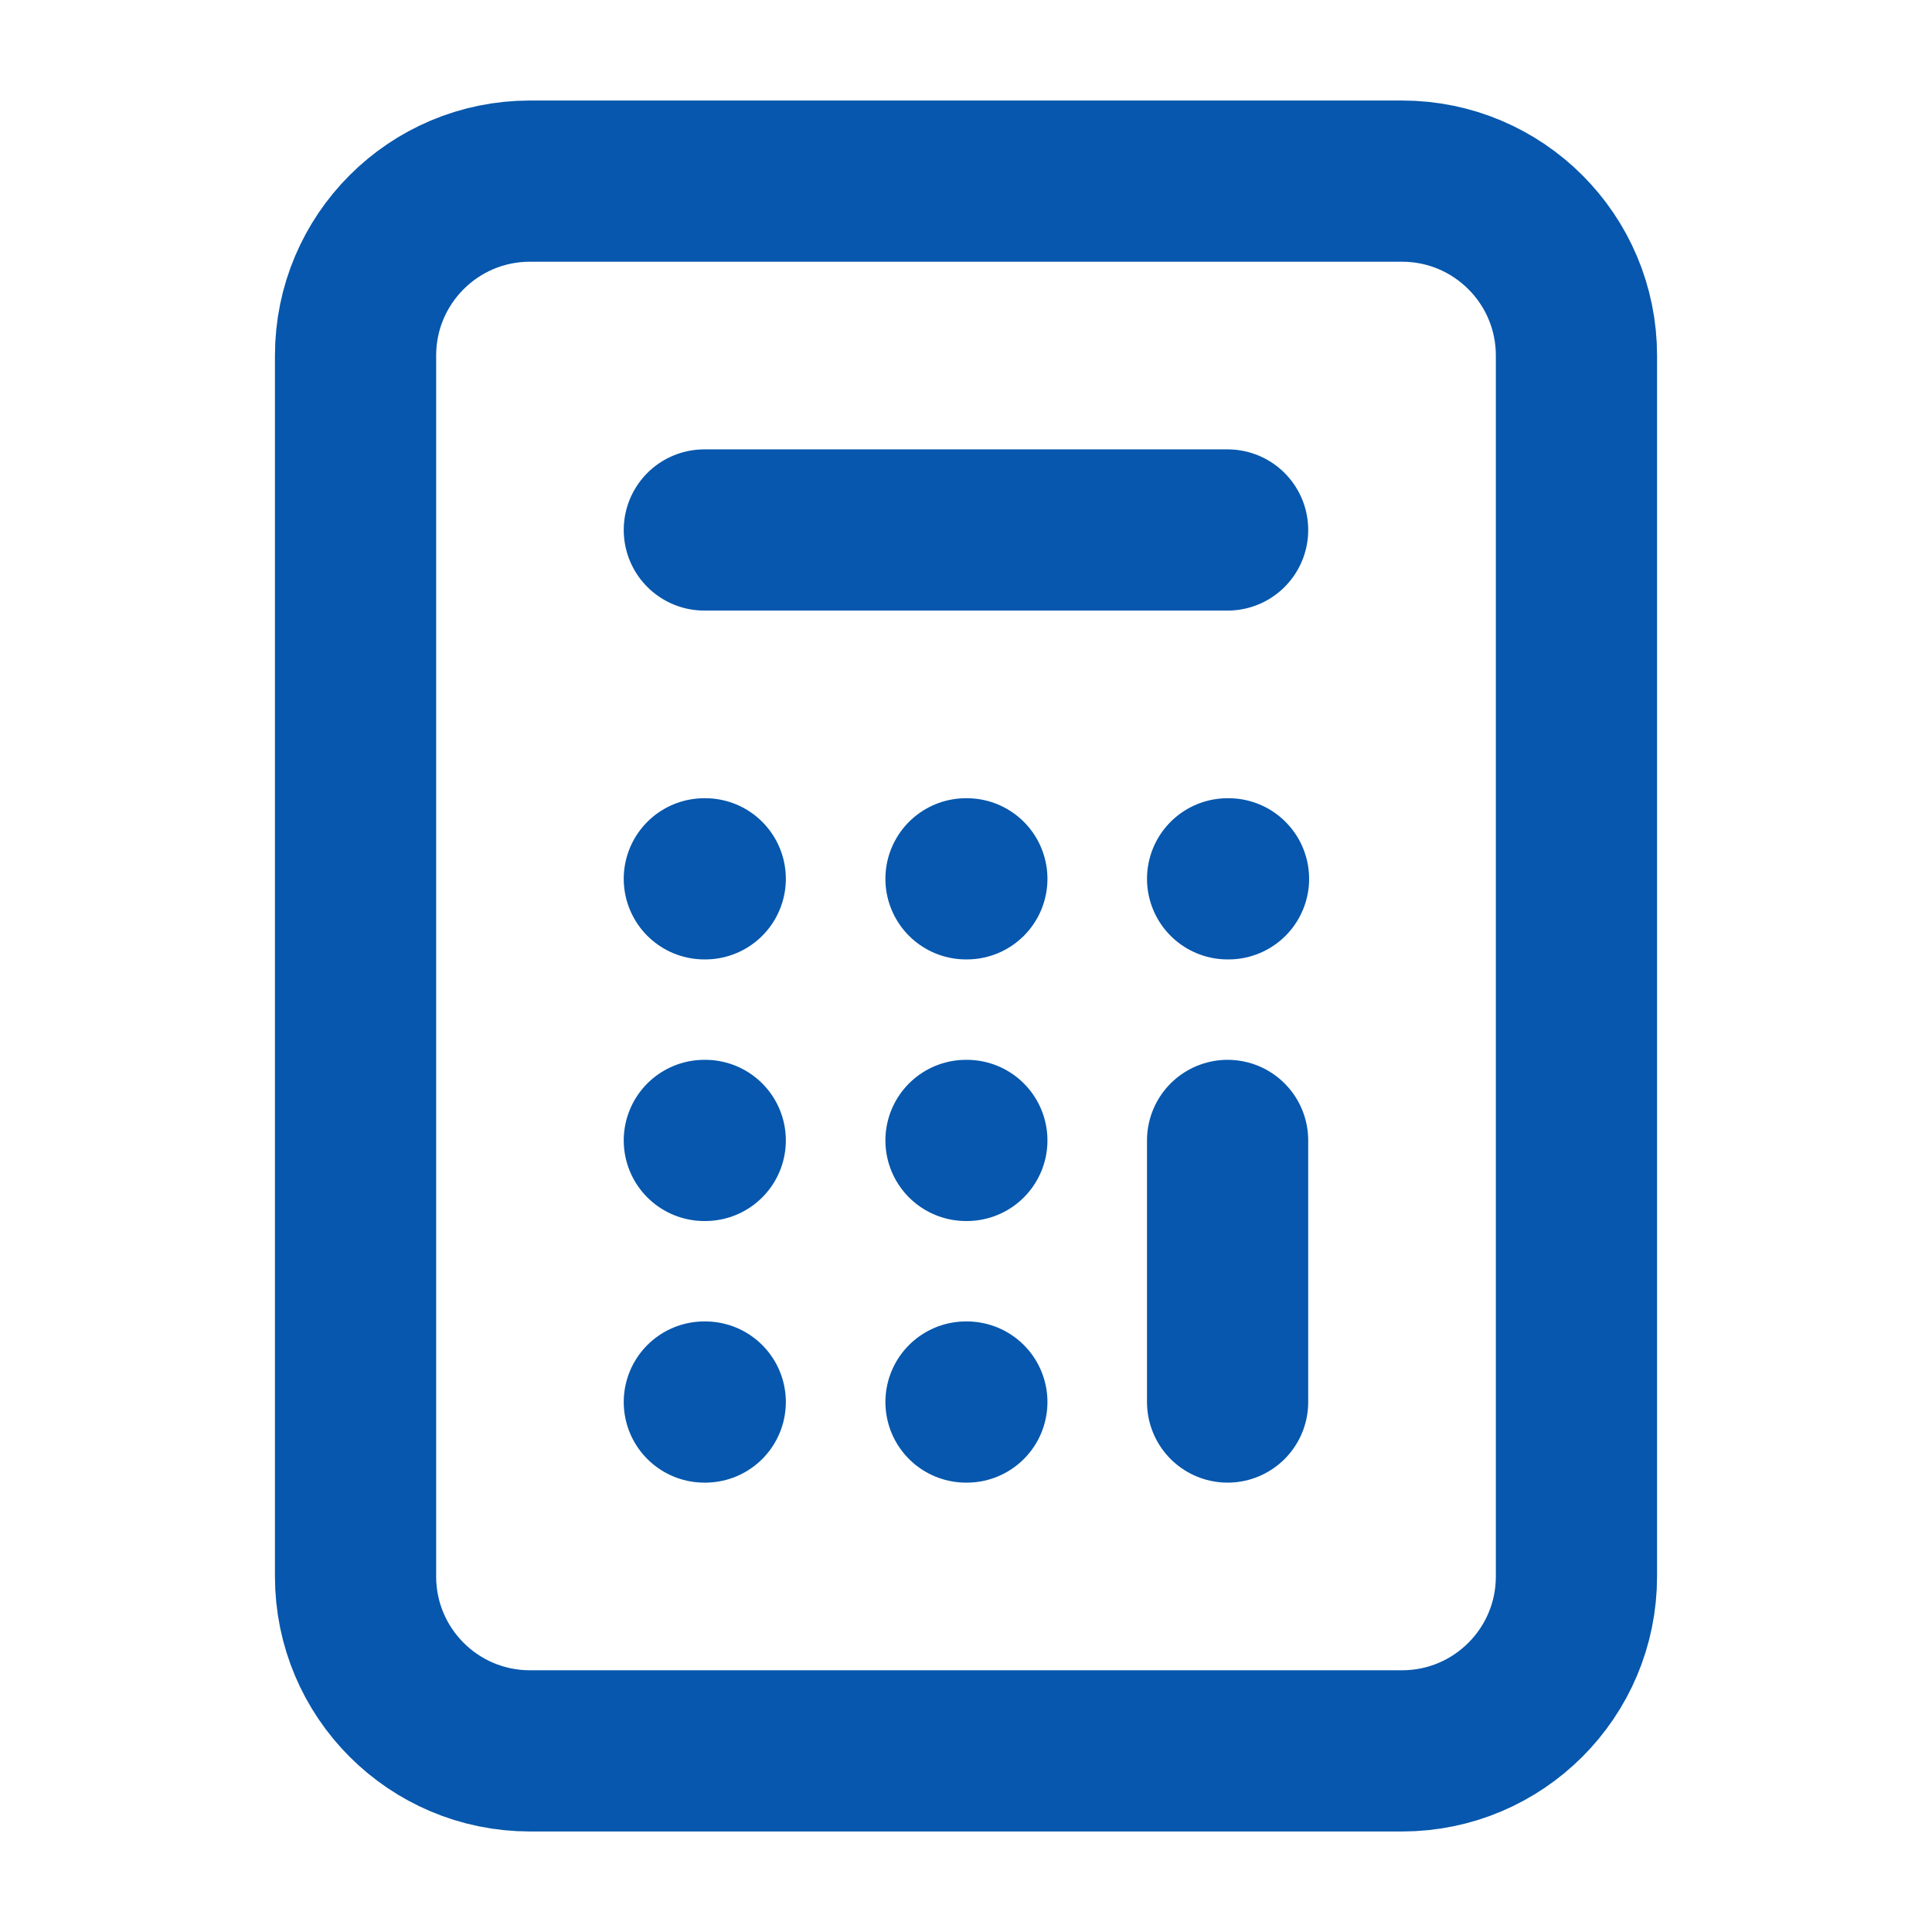
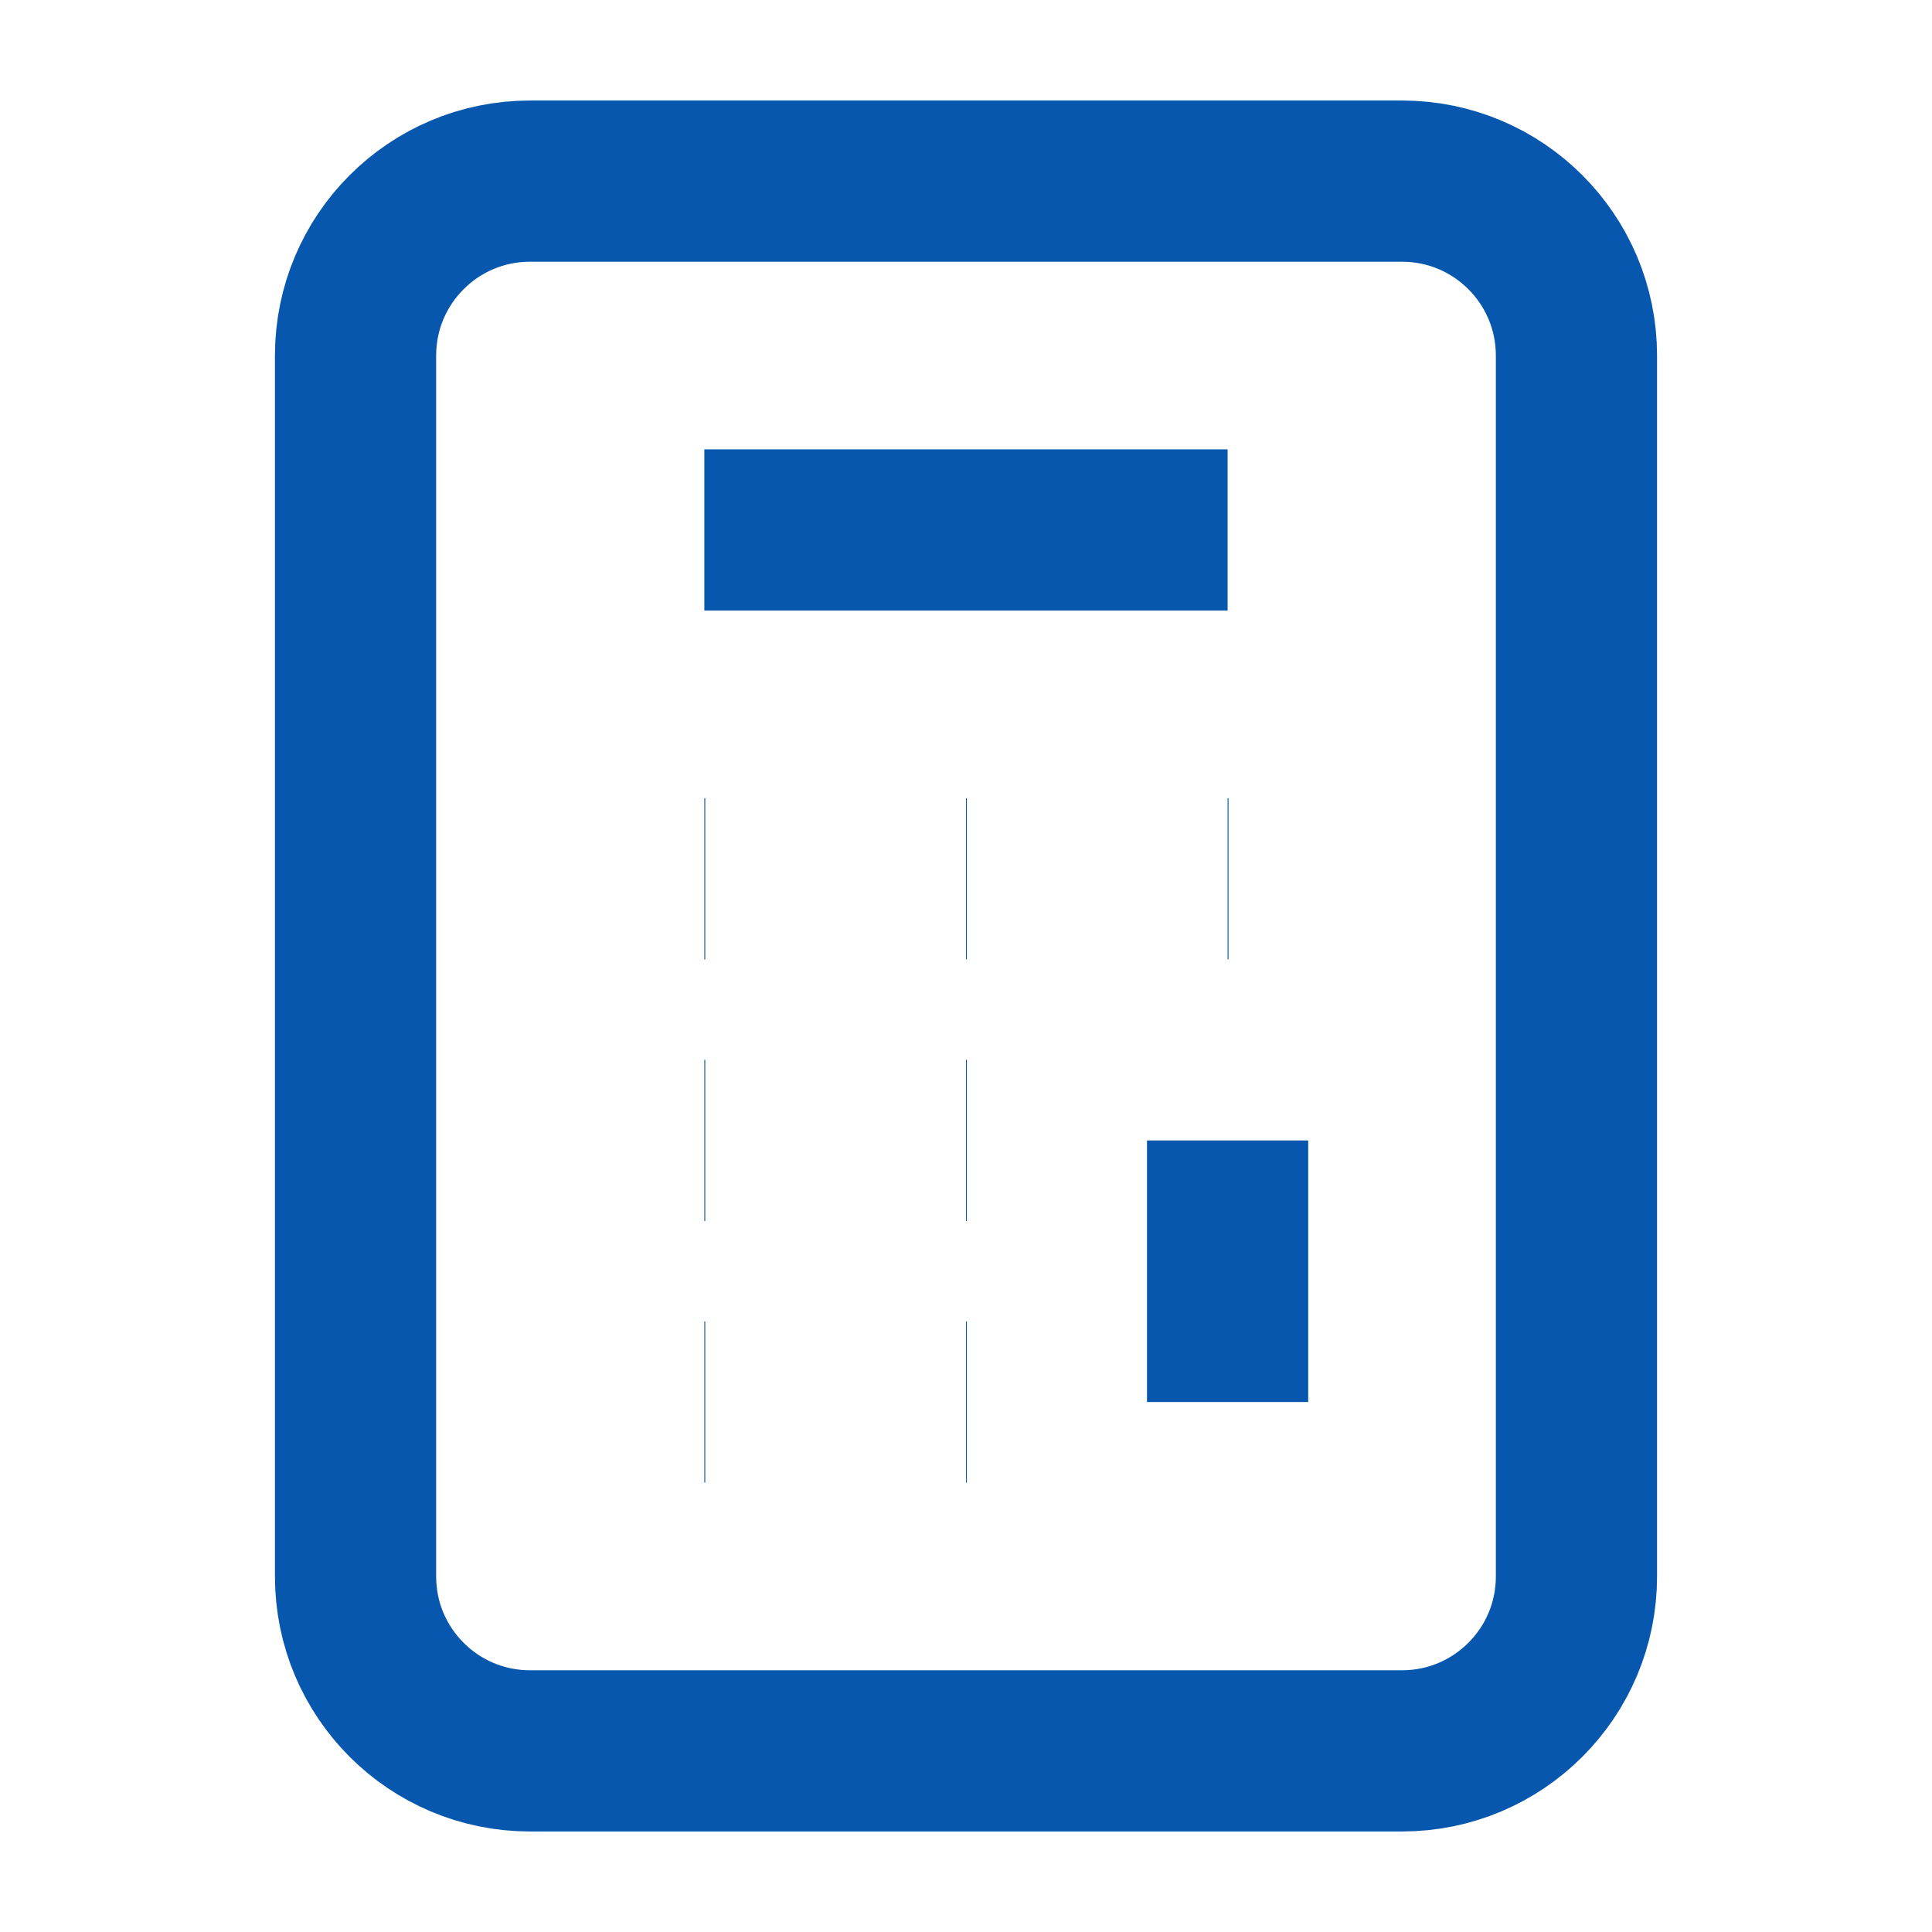
<svg xmlns="http://www.w3.org/2000/svg" width="32" height="32" viewBox="0 0 32 32" fill="none">
-   <path d="M11.666 8.778H20.333M20.333 23.222V18.889M16 23.222H16.014M11.666 23.222H11.681M11.666 18.889H11.681M16 18.889H16.014M20.333 14.556H20.348M16 14.556H16.014M11.666 14.556H11.681M8.778 29H23.222C24.817 29 26.111 27.707 26.111 26.111V5.889C26.111 4.293 24.817 3 23.222 3H8.778C7.182 3 5.889 4.293 5.889 5.889V26.111C5.889 27.707 7.182 29 8.778 29Z" stroke="#0657AD" stroke-width="2.67" stroke-linecap="round" strokeLinejoin="round" />
+   <path d="M11.666 8.778H20.333M20.333 23.222V18.889M16 23.222H16.014M11.666 23.222H11.681M11.666 18.889H11.681M16 18.889H16.014M20.333 14.556H20.348M16 14.556H16.014M11.666 14.556H11.681M8.778 29H23.222C24.817 29 26.111 27.707 26.111 26.111V5.889C26.111 4.293 24.817 3 23.222 3H8.778C7.182 3 5.889 4.293 5.889 5.889V26.111C5.889 27.707 7.182 29 8.778 29Z" stroke="#0657AD" stroke-width="2.67" strokeLinecap="round" strokeLinejoin="round" />
</svg>
